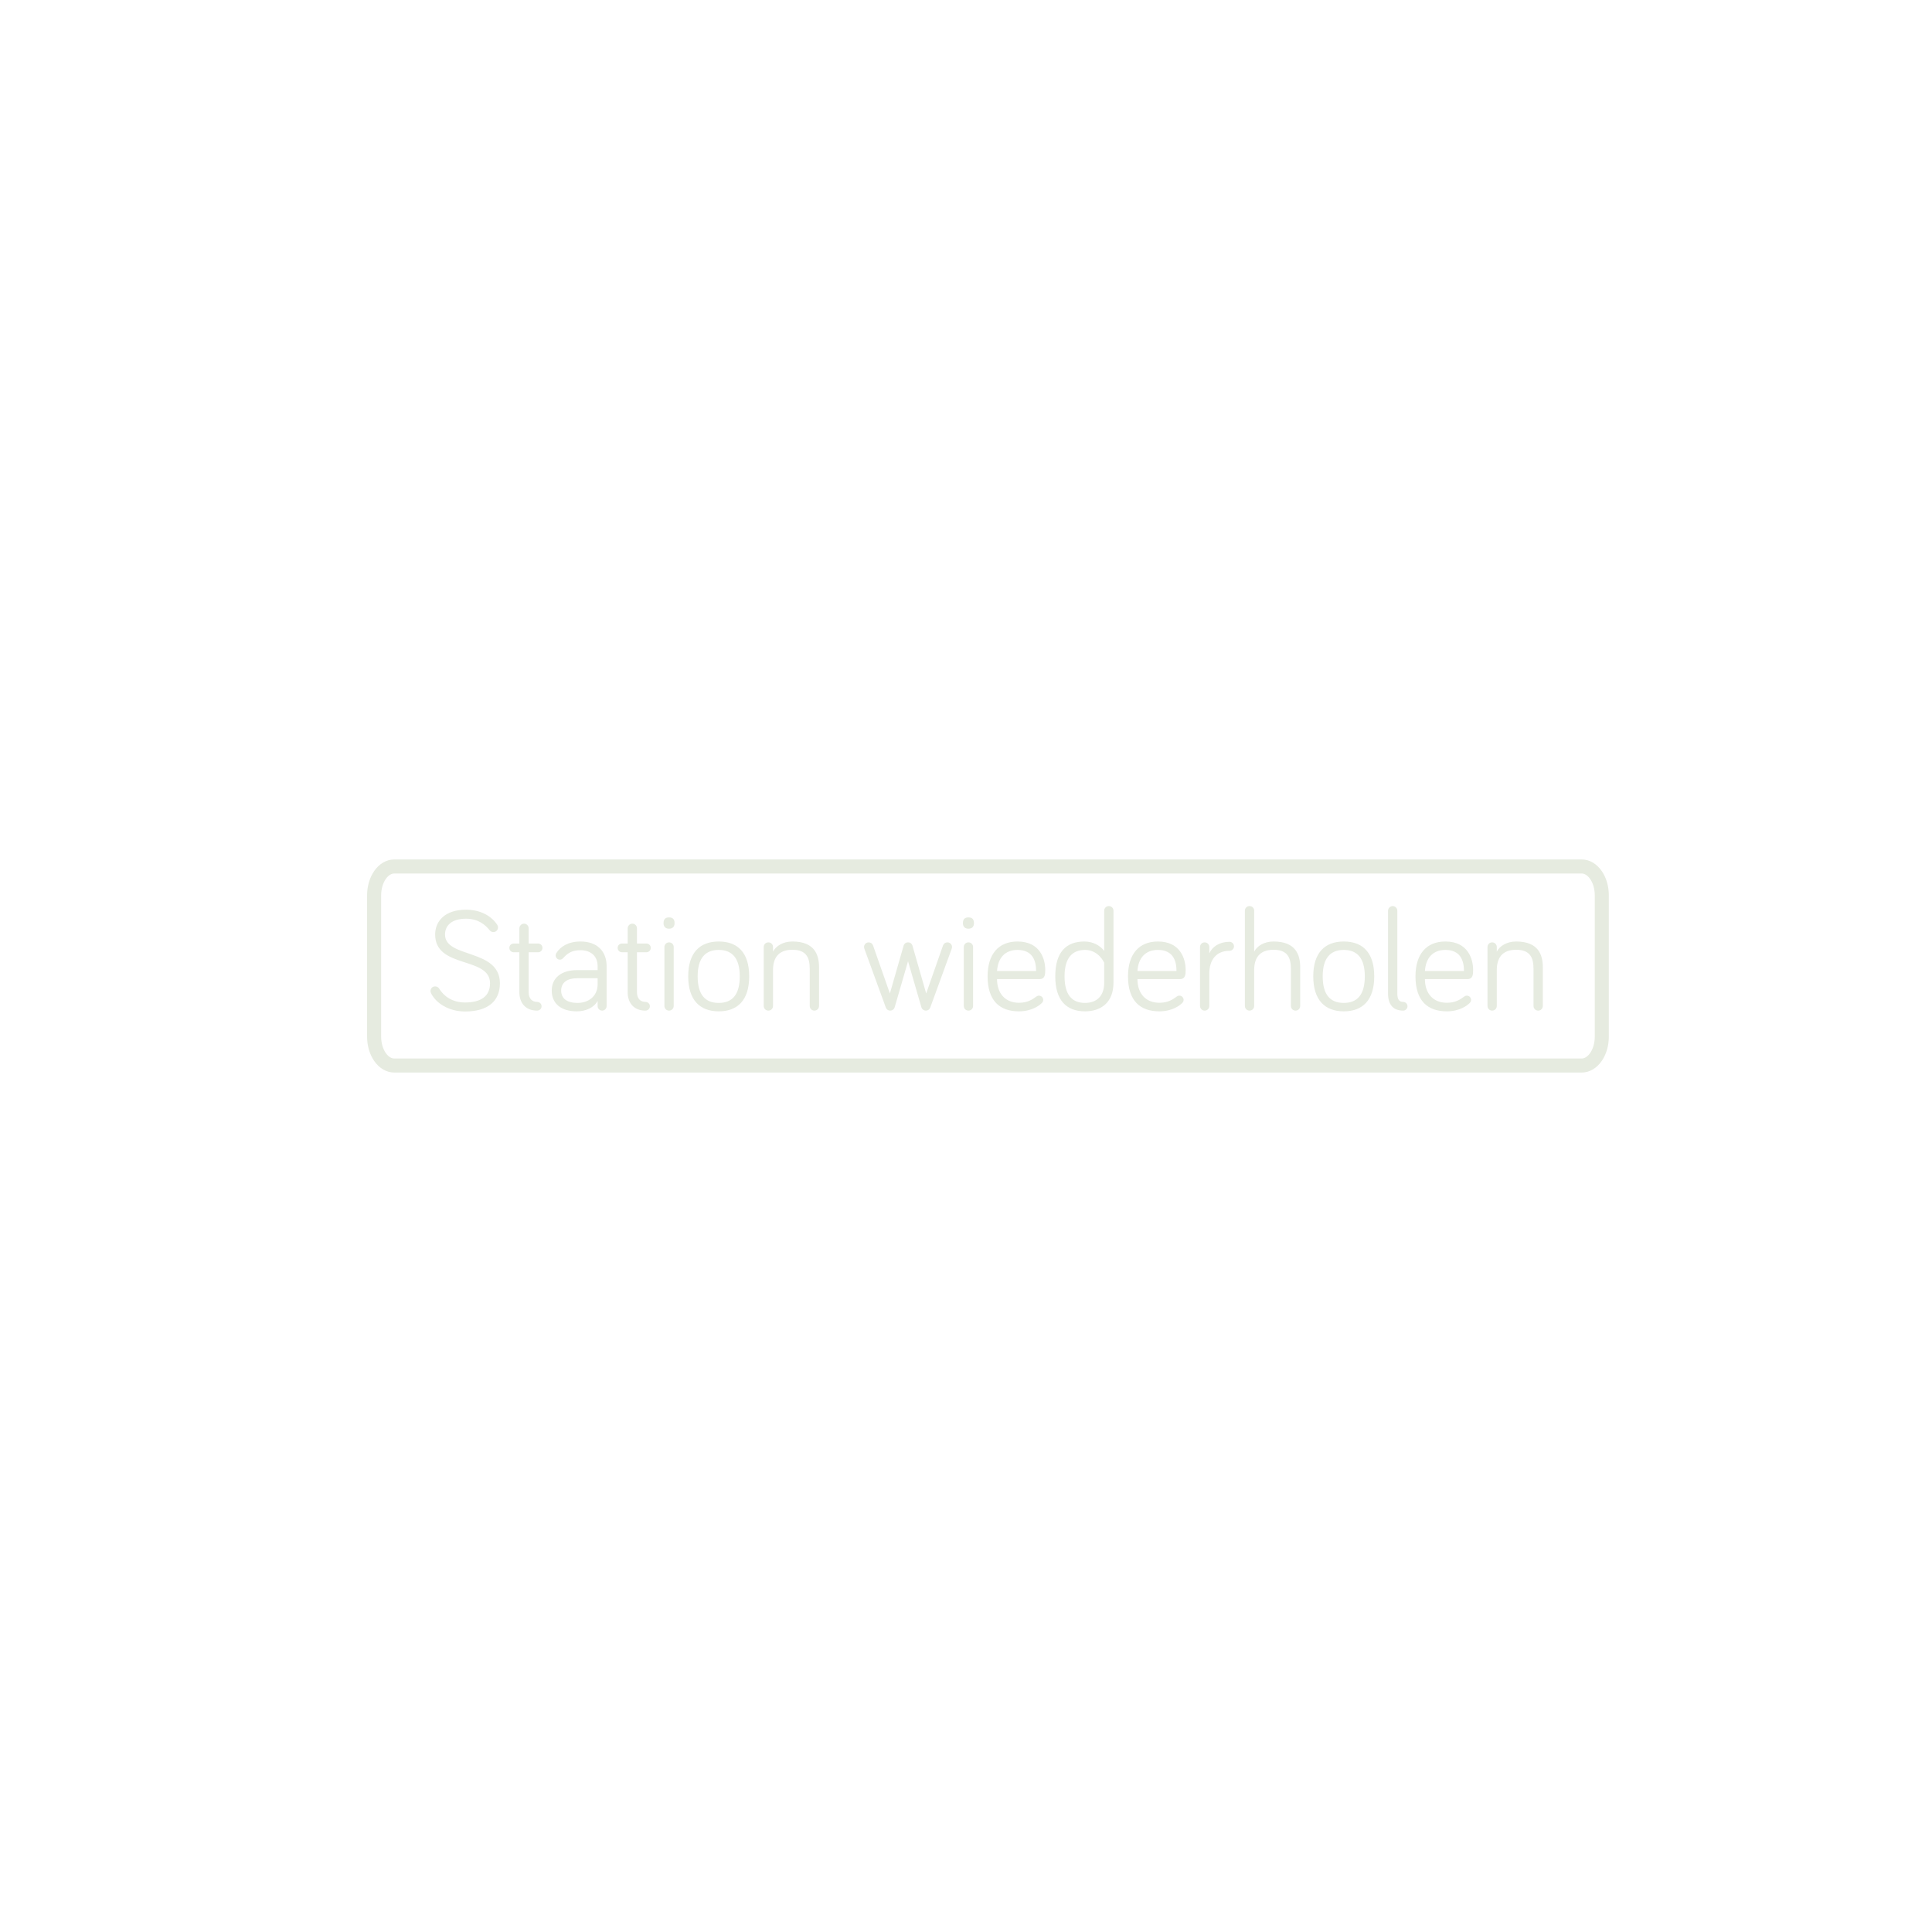
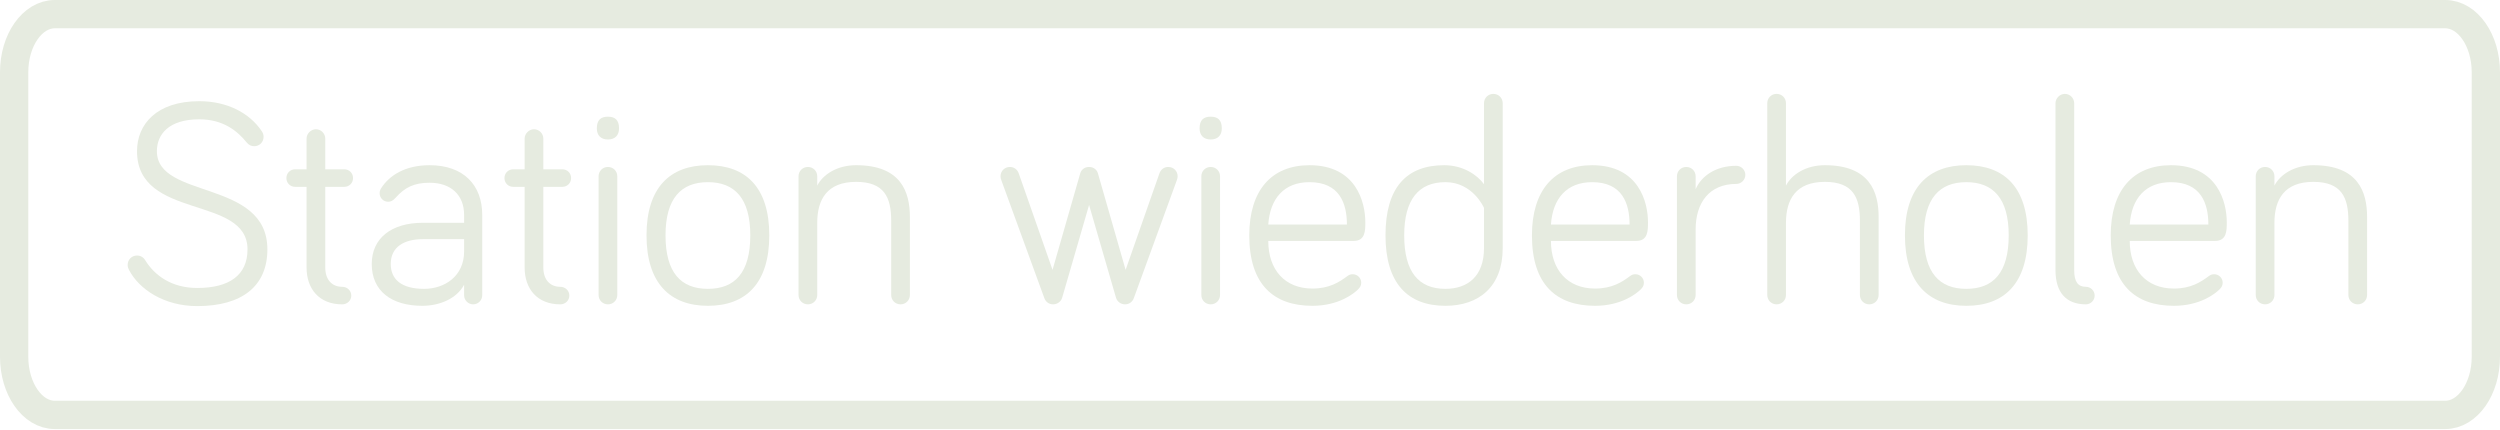
- <svg xmlns="http://www.w3.org/2000/svg" version="1.1" id="Ebene_1" x="0px" y="0px" width="825px" height="825px" viewBox="0 0 825 825" enable-background="new 0 0 825 825" xml:space="preserve">
-   <g>
-     <path fill="none" stroke="#E6EBE0" stroke-width="6" stroke-miterlimit="10" d="M159.758,442.674   c0,6.807,3.862,12.326,8.626,12.326h506.99c4.764,0,8.626-5.52,8.626-12.326v-60.348c0-6.807-3.862-12.326-8.626-12.326h-506.99   c-4.764,0-8.626,5.52-8.626,12.326V442.674z" />
-     <g>
-       <rect x="181.603" y="386.911" fill="none" width="484.001" height="47.333" />
-       <path fill="#E6EBE0" d="M199.023,392.307c-6.51,0-8.989,3.224-8.989,6.757c0,10.292,23.435,5.89,23.435,20.831    c0,7.75-5.332,12.027-14.879,12.027c-7.067,0-12.337-3.596-14.445-7.626c-0.248-0.496-0.31-0.744-0.31-1.116    c0-1.116,0.868-1.984,1.984-1.984c0.744,0,1.364,0.372,1.736,0.992c1.984,3.224,5.58,5.89,11.035,5.89    c6.82,0,10.664-2.728,10.664-8.183c0-11.594-23.435-6.138-23.435-20.831c0-5.704,4.154-10.602,13.205-10.602    c5.89,0,10.664,2.48,13.268,6.386c0.248,0.372,0.372,0.744,0.372,1.178c0,1.116-0.868,1.984-1.984,1.984    c-0.558,0-1.116-0.186-1.612-0.806C207.207,394.91,204.231,392.307,199.023,392.307z" />
-       <path fill="#E6EBE0" d="M221.778,396.398c0-1.054,0.93-1.984,1.984-1.984c1.116,0,1.984,0.93,1.984,1.984v6.51h4.03    c1.054,0,1.86,0.806,1.86,1.86c0,1.054-0.806,1.86-1.86,1.86h-4.03v17.111c0,2.666,1.488,4.092,3.596,4.092    c1.054,0,1.922,0.806,1.922,1.86c0,1.054-0.868,1.86-1.922,1.86c-4.897,0-7.563-3.286-7.563-7.812v-17.111h-2.418    c-1.054,0-1.86-0.806-1.86-1.86c0-1.054,0.806-1.86,1.86-1.86h2.418V396.398z" />
-       <path fill="#E6EBE0" d="M240.687,408.921c-0.62,0.682-1.054,0.868-1.612,0.868c-0.992,0-1.798-0.806-1.798-1.798    c0-0.434,0.124-0.744,0.31-1.054c1.736-2.728,5.083-4.897,10.292-4.897c7.191,0,11.159,4.216,11.159,10.539v17.049    c0,1.054-0.868,1.922-1.922,1.922c-1.054,0-1.922-0.868-1.922-1.922v-2.232c-1.55,2.914-5.146,4.464-8.865,4.464    c-6.572,0-10.726-3.162-10.726-8.866c0-5.456,4.154-8.742,10.849-8.742h8.742v-1.674c0-4.216-2.79-6.819-7.315-6.819    C244.593,405.76,242.609,406.751,240.687,408.921z M255.194,420.329v-2.604h-8.742c-4.03,0-6.819,1.674-6.819,5.27    c0,3.224,2.232,5.27,7.067,5.27C251.041,428.264,255.194,425.599,255.194,420.329z" />
-       <path fill="#E6EBE0" d="M268.029,396.398c0-1.054,0.93-1.984,1.984-1.984c1.116,0,1.984,0.93,1.984,1.984v6.51h4.03    c1.054,0,1.86,0.806,1.86,1.86c0,1.054-0.806,1.86-1.86,1.86h-4.03v17.111c0,2.666,1.488,4.092,3.596,4.092    c1.054,0,1.922,0.806,1.922,1.86c0,1.054-0.868,1.86-1.922,1.86c-4.897,0-7.563-3.286-7.563-7.812v-17.111h-2.418    c-1.054,0-1.86-0.806-1.86-1.86c0-1.054,0.806-1.86,1.86-1.86h2.418V396.398z" />
-       <path fill="#E6EBE0" d="M283.343,394.229c0-1.798,0.868-2.48,2.355-2.48c1.488,0,2.356,0.682,2.356,2.48    c0,1.488-0.868,2.355-2.356,2.355C284.211,396.584,283.343,395.716,283.343,394.229z M287.683,429.566    c0,1.116-0.868,1.984-1.984,1.984c-1.115,0-1.983-0.868-1.983-1.984v-25.171c0-1.116,0.868-1.984,1.983-1.984    c1.116,0,1.984,0.868,1.984,1.984V429.566z" />
-       <path fill="#E6EBE0" d="M319.921,416.919c0,10.167-4.959,14.941-13.019,14.941c-7.998,0-13.02-4.774-13.02-14.941    s5.021-14.879,13.02-14.879C314.962,402.04,319.921,406.751,319.921,416.919z M315.892,416.919c0-7.812-3.286-11.283-8.989-11.283    c-5.704,0-8.99,3.472-8.99,11.283c0,7.936,3.286,11.345,8.99,11.345C312.605,428.264,315.892,424.854,315.892,416.919z" />
-       <path fill="#E6EBE0" d="M349.743,413.013v16.553c0,1.116-0.868,1.984-1.983,1.984c-1.116,0-1.984-0.868-1.984-1.984v-15.747    c0-4.898-1.426-8.246-7.439-8.246c-6.138,0-8.246,3.72-8.246,8.679v15.313c0,1.116-0.867,1.984-1.983,1.984    s-1.984-0.868-1.984-1.984v-25.171c0-1.116,0.868-1.984,1.984-1.984s1.983,0.868,1.983,1.984v1.984    c1.179-2.355,4.216-4.339,8.246-4.339C347.884,402.04,349.743,407.744,349.743,413.013z" />
-       <path fill="#E6EBE0" d="M387.749,410.471l-5.704,19.653c-0.247,0.868-1.054,1.426-1.922,1.426c-0.867,0-1.55-0.496-1.859-1.302    l-9.113-24.984c-0.124-0.31-0.187-0.62-0.187-0.868c0-1.116,0.868-1.984,1.984-1.984c0.868,0,1.55,0.496,1.859,1.302l7.191,20.521    l5.89-20.521c0.187-0.62,0.807-1.302,1.86-1.302s1.674,0.682,1.86,1.302l5.89,20.521l7.191-20.521    c0.31-0.806,0.991-1.302,1.859-1.302c1.116,0,1.984,0.868,1.984,1.984c0,0.248-0.062,0.558-0.187,0.868l-9.113,24.984    c-0.31,0.806-0.992,1.302-1.859,1.302c-0.868,0-1.675-0.558-1.922-1.426L387.749,410.471z" />
-       <path fill="#E6EBE0" d="M411.186,394.229c0-1.798,0.868-2.48,2.356-2.48c1.487,0,2.355,0.682,2.355,2.48    c0,1.488-0.868,2.355-2.355,2.355C412.054,396.584,411.186,395.716,411.186,394.229z M415.525,429.566    c0,1.116-0.868,1.984-1.983,1.984c-1.116,0-1.984-0.868-1.984-1.984v-25.171c0-1.116,0.868-1.984,1.984-1.984    c1.115,0,1.983,0.868,1.983,1.984V429.566z" />
-       <path fill="#E6EBE0" d="M434.497,402.04c9.919,0,11.841,7.874,11.841,12.089c0,1.798,0,3.968-2.479,3.968h-18.104    c0,6.137,3.534,10.105,9.362,10.105c3.596,0,5.703-1.364,7.439-2.666c0.372-0.248,0.62-0.372,1.115-0.372    c0.992,0,1.798,0.806,1.798,1.798c0,0.682-0.31,1.054-0.682,1.426c-0.93,0.93-4.153,3.472-9.671,3.472    c-8.246,0-13.392-4.526-13.392-14.941C421.726,407.372,426.438,402.04,434.497,402.04z M434.497,405.636    c-5.394,0-8.37,3.472-8.742,8.989h16.678C442.433,410.162,440.883,405.636,434.497,405.636z" />
-       <path fill="#E6EBE0" d="M471.51,406.07v-17.173c0-1.116,0.868-1.984,1.984-1.984c1.115,0,1.983,0.868,1.983,1.984v30.75    c0,8.184-5.084,12.213-12.151,12.213c-7.997,0-12.709-4.774-12.709-14.941s4.464-14.879,12.461-14.879    C467.046,402.04,470.084,404.086,471.51,406.07z M471.51,411.091c0,0-2.355-5.456-8.184-5.456c-5.642,0-8.741,3.658-8.741,11.283    c0,7.75,3.038,11.345,8.741,11.345c4.774,0,8.184-2.728,8.184-8.617V411.091z" />
-       <path fill="#E6EBE0" d="M494.45,402.04c9.919,0,11.841,7.874,11.841,12.089c0,1.798,0,3.968-2.479,3.968h-18.104    c0,6.137,3.534,10.105,9.362,10.105c3.596,0,5.703-1.364,7.439-2.666c0.372-0.248,0.62-0.372,1.115-0.372    c0.992,0,1.798,0.806,1.798,1.798c0,0.682-0.31,1.054-0.682,1.426c-0.93,0.93-4.153,3.472-9.671,3.472    c-8.246,0-13.392-4.526-13.392-14.941C481.679,407.372,486.391,402.04,494.45,402.04z M494.45,405.636    c-5.394,0-8.37,3.472-8.742,8.989h16.678C502.386,410.162,500.836,405.636,494.45,405.636z" />
-       <path fill="#E6EBE0" d="M516.397,407.124c1.24-2.852,4.34-4.959,8.618-4.959c1.054,0,1.922,0.868,1.922,1.922    c0,1.054-0.868,1.922-1.922,1.922c-5.704,0-8.618,3.968-8.618,9.671v13.887c0,1.116-0.867,1.984-1.983,1.984    s-1.984-0.868-1.984-1.984v-25.171c0-1.116,0.868-1.984,1.984-1.984s1.983,0.868,1.983,1.984V407.124z" />
-       <path fill="#E6EBE0" d="M555.208,413.013v16.553c0,1.116-0.868,1.984-1.983,1.984c-1.116,0-1.984-0.868-1.984-1.984v-15.747    c0-4.898-1.426-8.246-7.439-8.246c-6.138,0-8.246,3.72-8.246,8.679v15.313c0,1.116-0.867,1.984-1.983,1.984    s-1.984-0.868-1.984-1.984v-40.67c0-1.116,0.868-1.984,1.984-1.984s1.983,0.868,1.983,1.984v17.483    c1.179-2.355,4.216-4.339,8.246-4.339C553.349,402.04,555.208,407.744,555.208,413.013z" />
-       <path fill="#E6EBE0" d="M586.827,416.919c0,10.167-4.959,14.941-13.019,14.941c-7.998,0-13.02-4.774-13.02-14.941    s5.021-14.879,13.02-14.879C581.868,402.04,586.827,406.751,586.827,416.919z M582.798,416.919c0-7.812-3.286-11.283-8.989-11.283    c-5.704,0-8.99,3.472-8.99,11.283c0,7.936,3.286,11.345,8.99,11.345C579.512,428.264,582.798,424.854,582.798,416.919z" />
-       <path fill="#E6EBE0" d="M596.687,388.896v35.4c0,2.48,0.807,3.534,2.48,3.534c0.992,0,1.859,0.806,1.859,1.86    c0,1.054-0.867,1.86-1.859,1.86c-4.154,0-6.448-2.48-6.448-7.254v-35.4c0-1.054,0.931-1.984,1.984-1.984    C595.819,386.913,596.687,387.843,596.687,388.896z" />
-       <path fill="#E6EBE0" d="M617.209,402.04c9.919,0,11.841,7.874,11.841,12.089c0,1.798,0,3.968-2.479,3.968h-18.104    c0,6.137,3.534,10.105,9.362,10.105c3.596,0,5.703-1.364,7.439-2.666c0.372-0.248,0.62-0.372,1.115-0.372    c0.992,0,1.798,0.806,1.798,1.798c0,0.682-0.31,1.054-0.682,1.426c-0.93,0.93-4.153,3.472-9.671,3.472    c-8.246,0-13.392-4.526-13.392-14.941C604.438,407.372,609.149,402.04,617.209,402.04z M617.209,405.636    c-5.394,0-8.37,3.472-8.742,8.989h16.678C625.145,410.162,623.595,405.636,617.209,405.636z" />
-       <path fill="#E6EBE0" d="M658.81,413.013v16.553c0,1.116-0.868,1.984-1.983,1.984c-1.116,0-1.984-0.868-1.984-1.984v-15.747    c0-4.898-1.426-8.246-7.439-8.246c-6.138,0-8.246,3.72-8.246,8.679v15.313c0,1.116-0.867,1.984-1.983,1.984    s-1.984-0.868-1.984-1.984v-25.171c0-1.116,0.868-1.984,1.984-1.984s1.983,0.868,1.983,1.984v1.984    c1.179-2.355,4.216-4.339,8.246-4.339C656.95,402.04,658.81,407.744,658.81,413.013z" />
+ <svg xmlns="http://www.w3.org/2000/svg" version="1.1" id="Ebene_1" x="0px" y="0px" width="530.242" height="91" viewBox="0 0 530.242 91" enable-background="new 0 0 825 825" xml:space="preserve">
+   <defs id="defs272" />
+   <g id="g267" transform="translate(-156.758,-367)">
+     <path stroke-miterlimit="10" d="m 159.758,442.674 c 0,6.807 3.862,12.326 8.626,12.326 h 506.99 c 4.764,0 8.626,-5.52 8.626,-12.326 V 382.326 C 684,375.519 680.138,370 675.374,370 h -506.99 c -4.764,0 -8.626,5.52 -8.626,12.326 z" id="path225" style="fill:none;stroke:#e6ebe0;stroke-width:6;stroke-miterlimit:10" />
+     <g id="g265">
+       <rect x="181.603" y="386.911" width="484.001" height="47.333" id="rect227" style="fill:none" />
+       <path d="m 199.023,392.307 c -6.51,0 -8.989,3.224 -8.989,6.757 0,10.292 23.435,5.89 23.435,20.831 0,7.75 -5.332,12.027 -14.879,12.027 -7.067,0 -12.337,-3.596 -14.445,-7.626 -0.248,-0.496 -0.31,-0.744 -0.31,-1.116 0,-1.116 0.868,-1.984 1.984,-1.984 0.744,0 1.364,0.372 1.736,0.992 1.984,3.224 5.58,5.89 11.035,5.89 6.82,0 10.664,-2.728 10.664,-8.183 0,-11.594 -23.435,-6.138 -23.435,-20.831 0,-5.704 4.154,-10.602 13.205,-10.602 5.89,0 10.664,2.48 13.268,6.386 0.248,0.372 0.372,0.744 0.372,1.178 0,1.116 -0.868,1.984 -1.984,1.984 -0.558,0 -1.116,-0.186 -1.612,-0.806 -1.861,-2.294 -4.837,-4.897 -10.045,-4.897 z" id="path229" style="fill:#e6ebe0" />
+       <path d="m 221.778,396.398 c 0,-1.054 0.93,-1.984 1.984,-1.984 1.116,0 1.984,0.93 1.984,1.984 v 6.51 h 4.03 c 1.054,0 1.86,0.806 1.86,1.86 0,1.054 -0.806,1.86 -1.86,1.86 h -4.03 v 17.111 c 0,2.666 1.488,4.092 3.596,4.092 1.054,0 1.922,0.806 1.922,1.86 0,1.054 -0.868,1.86 -1.922,1.86 -4.897,0 -7.563,-3.286 -7.563,-7.812 v -17.111 h -2.418 c -1.054,0 -1.86,-0.806 -1.86,-1.86 0,-1.054 0.806,-1.86 1.86,-1.86 h 2.418 v -6.51 z" id="path231" style="fill:#e6ebe0" />
+       <path d="m 240.687,408.921 c -0.62,0.682 -1.054,0.868 -1.612,0.868 -0.992,0 -1.798,-0.806 -1.798,-1.798 0,-0.434 0.124,-0.744 0.31,-1.054 1.736,-2.728 5.083,-4.897 10.292,-4.897 7.191,0 11.159,4.216 11.159,10.539 v 17.049 c 0,1.054 -0.868,1.922 -1.922,1.922 -1.054,0 -1.922,-0.868 -1.922,-1.922 v -2.232 c -1.55,2.914 -5.146,4.464 -8.865,4.464 -6.572,0 -10.726,-3.162 -10.726,-8.866 0,-5.456 4.154,-8.742 10.849,-8.742 h 8.742 v -1.674 c 0,-4.216 -2.79,-6.819 -7.315,-6.819 -3.286,10e-4 -5.27,0.992 -7.192,3.162 z m 14.507,11.408 v -2.604 h -8.742 c -4.03,0 -6.819,1.674 -6.819,5.27 0,3.224 2.232,5.27 7.067,5.27 4.341,-10e-4 8.494,-2.666 8.494,-7.936 z" id="path233" style="fill:#e6ebe0" />
+       <path d="m 268.029,396.398 c 0,-1.054 0.93,-1.984 1.984,-1.984 1.116,0 1.984,0.93 1.984,1.984 v 6.51 h 4.03 c 1.054,0 1.86,0.806 1.86,1.86 0,1.054 -0.806,1.86 -1.86,1.86 h -4.03 v 17.111 c 0,2.666 1.488,4.092 3.596,4.092 1.054,0 1.922,0.806 1.922,1.86 0,1.054 -0.868,1.86 -1.922,1.86 -4.897,0 -7.563,-3.286 -7.563,-7.812 v -17.111 h -2.418 c -1.054,0 -1.86,-0.806 -1.86,-1.86 0,-1.054 0.806,-1.86 1.86,-1.86 h 2.418 v -6.51 z" id="path235" style="fill:#e6ebe0" />
+       <path d="m 283.343,394.229 c 0,-1.798 0.868,-2.48 2.355,-2.48 1.488,0 2.356,0.682 2.356,2.48 0,1.488 -0.868,2.355 -2.356,2.355 -1.487,0 -2.355,-0.868 -2.355,-2.355 z m 4.34,35.337 c 0,1.116 -0.868,1.984 -1.984,1.984 -1.115,0 -1.983,-0.868 -1.983,-1.984 v -25.171 c 0,-1.116 0.868,-1.984 1.983,-1.984 1.116,0 1.984,0.868 1.984,1.984 z" id="path237" style="fill:#e6ebe0" />
+       <path d="m 319.921,416.919 c 0,10.167 -4.959,14.941 -13.019,14.941 -7.998,0 -13.02,-4.774 -13.02,-14.941 0,-10.167 5.021,-14.879 13.02,-14.879 8.06,0 13.019,4.711 13.019,14.879 z m -4.029,0 c 0,-7.812 -3.286,-11.283 -8.989,-11.283 -5.704,0 -8.99,3.472 -8.99,11.283 0,7.936 3.286,11.345 8.99,11.345 5.702,0 8.989,-3.41 8.989,-11.345 z" id="path239" style="fill:#e6ebe0" />
+       <path d="m 349.743,413.013 v 16.553 c 0,1.116 -0.868,1.984 -1.983,1.984 -1.116,0 -1.984,-0.868 -1.984,-1.984 v -15.747 c 0,-4.898 -1.426,-8.246 -7.439,-8.246 -6.138,0 -8.246,3.72 -8.246,8.679 v 15.313 c 0,1.116 -0.867,1.984 -1.983,1.984 -1.116,0 -1.984,-0.868 -1.984,-1.984 v -25.171 c 0,-1.116 0.868,-1.984 1.984,-1.984 1.116,0 1.983,0.868 1.983,1.984 v 1.984 c 1.179,-2.355 4.216,-4.339 8.246,-4.339 9.547,0.001 11.406,5.705 11.406,10.974 z" id="path241" style="fill:#e6ebe0" />
+       <path d="m 387.749,410.471 -5.704,19.653 c -0.247,0.868 -1.054,1.426 -1.922,1.426 -0.867,0 -1.55,-0.496 -1.859,-1.302 l -9.113,-24.984 c -0.124,-0.31 -0.187,-0.62 -0.187,-0.868 0,-1.116 0.868,-1.984 1.984,-1.984 0.868,0 1.55,0.496 1.859,1.302 l 7.191,20.521 5.89,-20.521 c 0.187,-0.62 0.807,-1.302 1.86,-1.302 1.053,0 1.674,0.682 1.86,1.302 l 5.89,20.521 7.191,-20.521 c 0.31,-0.806 0.991,-1.302 1.859,-1.302 1.116,0 1.984,0.868 1.984,1.984 0,0.248 -0.062,0.558 -0.187,0.868 l -9.113,24.984 c -0.31,0.806 -0.992,1.302 -1.859,1.302 -0.868,0 -1.675,-0.558 -1.922,-1.426 z" id="path243" style="fill:#e6ebe0" />
+       <path d="m 411.186,394.229 c 0,-1.798 0.868,-2.48 2.356,-2.48 1.487,0 2.355,0.682 2.355,2.48 0,1.488 -0.868,2.355 -2.355,2.355 -1.488,0 -2.356,-0.868 -2.356,-2.355 z m 4.339,35.337 c 0,1.116 -0.868,1.984 -1.983,1.984 -1.116,0 -1.984,-0.868 -1.984,-1.984 v -25.171 c 0,-1.116 0.868,-1.984 1.984,-1.984 1.115,0 1.983,0.868 1.983,1.984 z" id="path245" style="fill:#e6ebe0" />
+       <path d="m 434.497,402.04 c 9.919,0 11.841,7.874 11.841,12.089 0,1.798 0,3.968 -2.479,3.968 h -18.104 c 0,6.137 3.534,10.105 9.362,10.105 3.596,0 5.703,-1.364 7.439,-2.666 0.372,-0.248 0.62,-0.372 1.115,-0.372 0.992,0 1.798,0.806 1.798,1.798 0,0.682 -0.31,1.054 -0.682,1.426 -0.93,0.93 -4.153,3.472 -9.671,3.472 -8.246,0 -13.392,-4.526 -13.392,-14.941 0.002,-9.547 4.714,-14.879 12.773,-14.879 z m 0,3.596 c -5.394,0 -8.37,3.472 -8.742,8.989 h 16.678 c 0,-4.463 -1.55,-8.989 -7.936,-8.989 z" id="path247" style="fill:#e6ebe0" />
+       <path d="m 471.51,406.07 v -17.173 c 0,-1.116 0.868,-1.984 1.984,-1.984 1.115,0 1.983,0.868 1.983,1.984 v 30.75 c 0,8.184 -5.084,12.213 -12.151,12.213 -7.997,0 -12.709,-4.774 -12.709,-14.941 0,-10.167 4.464,-14.879 12.461,-14.879 3.968,0 7.006,2.046 8.432,4.03 z m 0,5.021 c 0,0 -2.355,-5.456 -8.184,-5.456 -5.642,0 -8.741,3.658 -8.741,11.283 0,7.75 3.038,11.345 8.741,11.345 4.774,0 8.184,-2.728 8.184,-8.617 z" id="path249" style="fill:#e6ebe0" />
+       <path d="m 494.45,402.04 c 9.919,0 11.841,7.874 11.841,12.089 0,1.798 0,3.968 -2.479,3.968 h -18.104 c 0,6.137 3.534,10.105 9.362,10.105 3.596,0 5.703,-1.364 7.439,-2.666 0.372,-0.248 0.62,-0.372 1.115,-0.372 0.992,0 1.798,0.806 1.798,1.798 0,0.682 -0.31,1.054 -0.682,1.426 -0.93,0.93 -4.153,3.472 -9.671,3.472 -8.246,0 -13.392,-4.526 -13.392,-14.941 0.002,-9.547 4.714,-14.879 12.773,-14.879 z m 0,3.596 c -5.394,0 -8.37,3.472 -8.742,8.989 h 16.678 c 0,-4.463 -1.55,-8.989 -7.936,-8.989 z" id="path251" style="fill:#e6ebe0" />
+       <path d="m 516.397,407.124 c 1.24,-2.852 4.34,-4.959 8.618,-4.959 1.054,0 1.922,0.868 1.922,1.922 0,1.054 -0.868,1.922 -1.922,1.922 -5.704,0 -8.618,3.968 -8.618,9.671 v 13.887 c 0,1.116 -0.867,1.984 -1.983,1.984 -1.116,0 -1.984,-0.868 -1.984,-1.984 v -25.171 c 0,-1.116 0.868,-1.984 1.984,-1.984 1.116,0 1.983,0.868 1.983,1.984 z" id="path253" style="fill:#e6ebe0" />
+       <path d="m 555.208,413.013 v 16.553 c 0,1.116 -0.868,1.984 -1.983,1.984 -1.116,0 -1.984,-0.868 -1.984,-1.984 v -15.747 c 0,-4.898 -1.426,-8.246 -7.439,-8.246 -6.138,0 -8.246,3.72 -8.246,8.679 v 15.313 c 0,1.116 -0.867,1.984 -1.983,1.984 -1.116,0 -1.984,-0.868 -1.984,-1.984 v -40.67 c 0,-1.116 0.868,-1.984 1.984,-1.984 1.116,0 1.983,0.868 1.983,1.984 v 17.483 c 1.179,-2.355 4.216,-4.339 8.246,-4.339 9.547,0.001 11.406,5.705 11.406,10.974 z" id="path255" style="fill:#e6ebe0" />
+       <path d="m 586.827,416.919 c 0,10.167 -4.959,14.941 -13.019,14.941 -7.998,0 -13.02,-4.774 -13.02,-14.941 0,-10.167 5.021,-14.879 13.02,-14.879 8.06,0 13.019,4.711 13.019,14.879 z m -4.029,0 c 0,-7.812 -3.286,-11.283 -8.989,-11.283 -5.704,0 -8.99,3.472 -8.99,11.283 0,7.936 3.286,11.345 8.99,11.345 5.703,0 8.989,-3.41 8.989,-11.345 z" id="path257" style="fill:#e6ebe0" />
+       <path d="m 596.687,388.896 v 35.4 c 0,2.48 0.807,3.534 2.48,3.534 0.992,0 1.859,0.806 1.859,1.86 0,1.054 -0.867,1.86 -1.859,1.86 -4.154,0 -6.448,-2.48 -6.448,-7.254 v -35.4 c 0,-1.054 0.931,-1.984 1.984,-1.984 1.116,0.001 1.984,0.931 1.984,1.984 z" id="path259" style="fill:#e6ebe0" />
+       <path d="m 617.209,402.04 c 9.919,0 11.841,7.874 11.841,12.089 0,1.798 0,3.968 -2.479,3.968 h -18.104 c 0,6.137 3.534,10.105 9.362,10.105 3.596,0 5.703,-1.364 7.439,-2.666 0.372,-0.248 0.62,-0.372 1.115,-0.372 0.992,0 1.798,0.806 1.798,1.798 0,0.682 -0.31,1.054 -0.682,1.426 -0.93,0.93 -4.153,3.472 -9.671,3.472 -8.246,0 -13.392,-4.526 -13.392,-14.941 0.002,-9.547 4.713,-14.879 12.773,-14.879 z m 0,3.596 c -5.394,0 -8.37,3.472 -8.742,8.989 h 16.678 c 0,-4.463 -1.55,-8.989 -7.936,-8.989 z" id="path261" style="fill:#e6ebe0" />
+       <path d="m 658.81,413.013 v 16.553 c 0,1.116 -0.868,1.984 -1.983,1.984 -1.116,0 -1.984,-0.868 -1.984,-1.984 v -15.747 c 0,-4.898 -1.426,-8.246 -7.439,-8.246 -6.138,0 -8.246,3.72 -8.246,8.679 v 15.313 c 0,1.116 -0.867,1.984 -1.983,1.984 -1.116,0 -1.984,-0.868 -1.984,-1.984 v -25.171 c 0,-1.116 0.868,-1.984 1.984,-1.984 1.116,0 1.983,0.868 1.983,1.984 v 1.984 c 1.179,-2.355 4.216,-4.339 8.246,-4.339 9.546,0.001 11.406,5.705 11.406,10.974 z" id="path263" style="fill:#e6ebe0" />
    </g>
  </g>
</svg>
